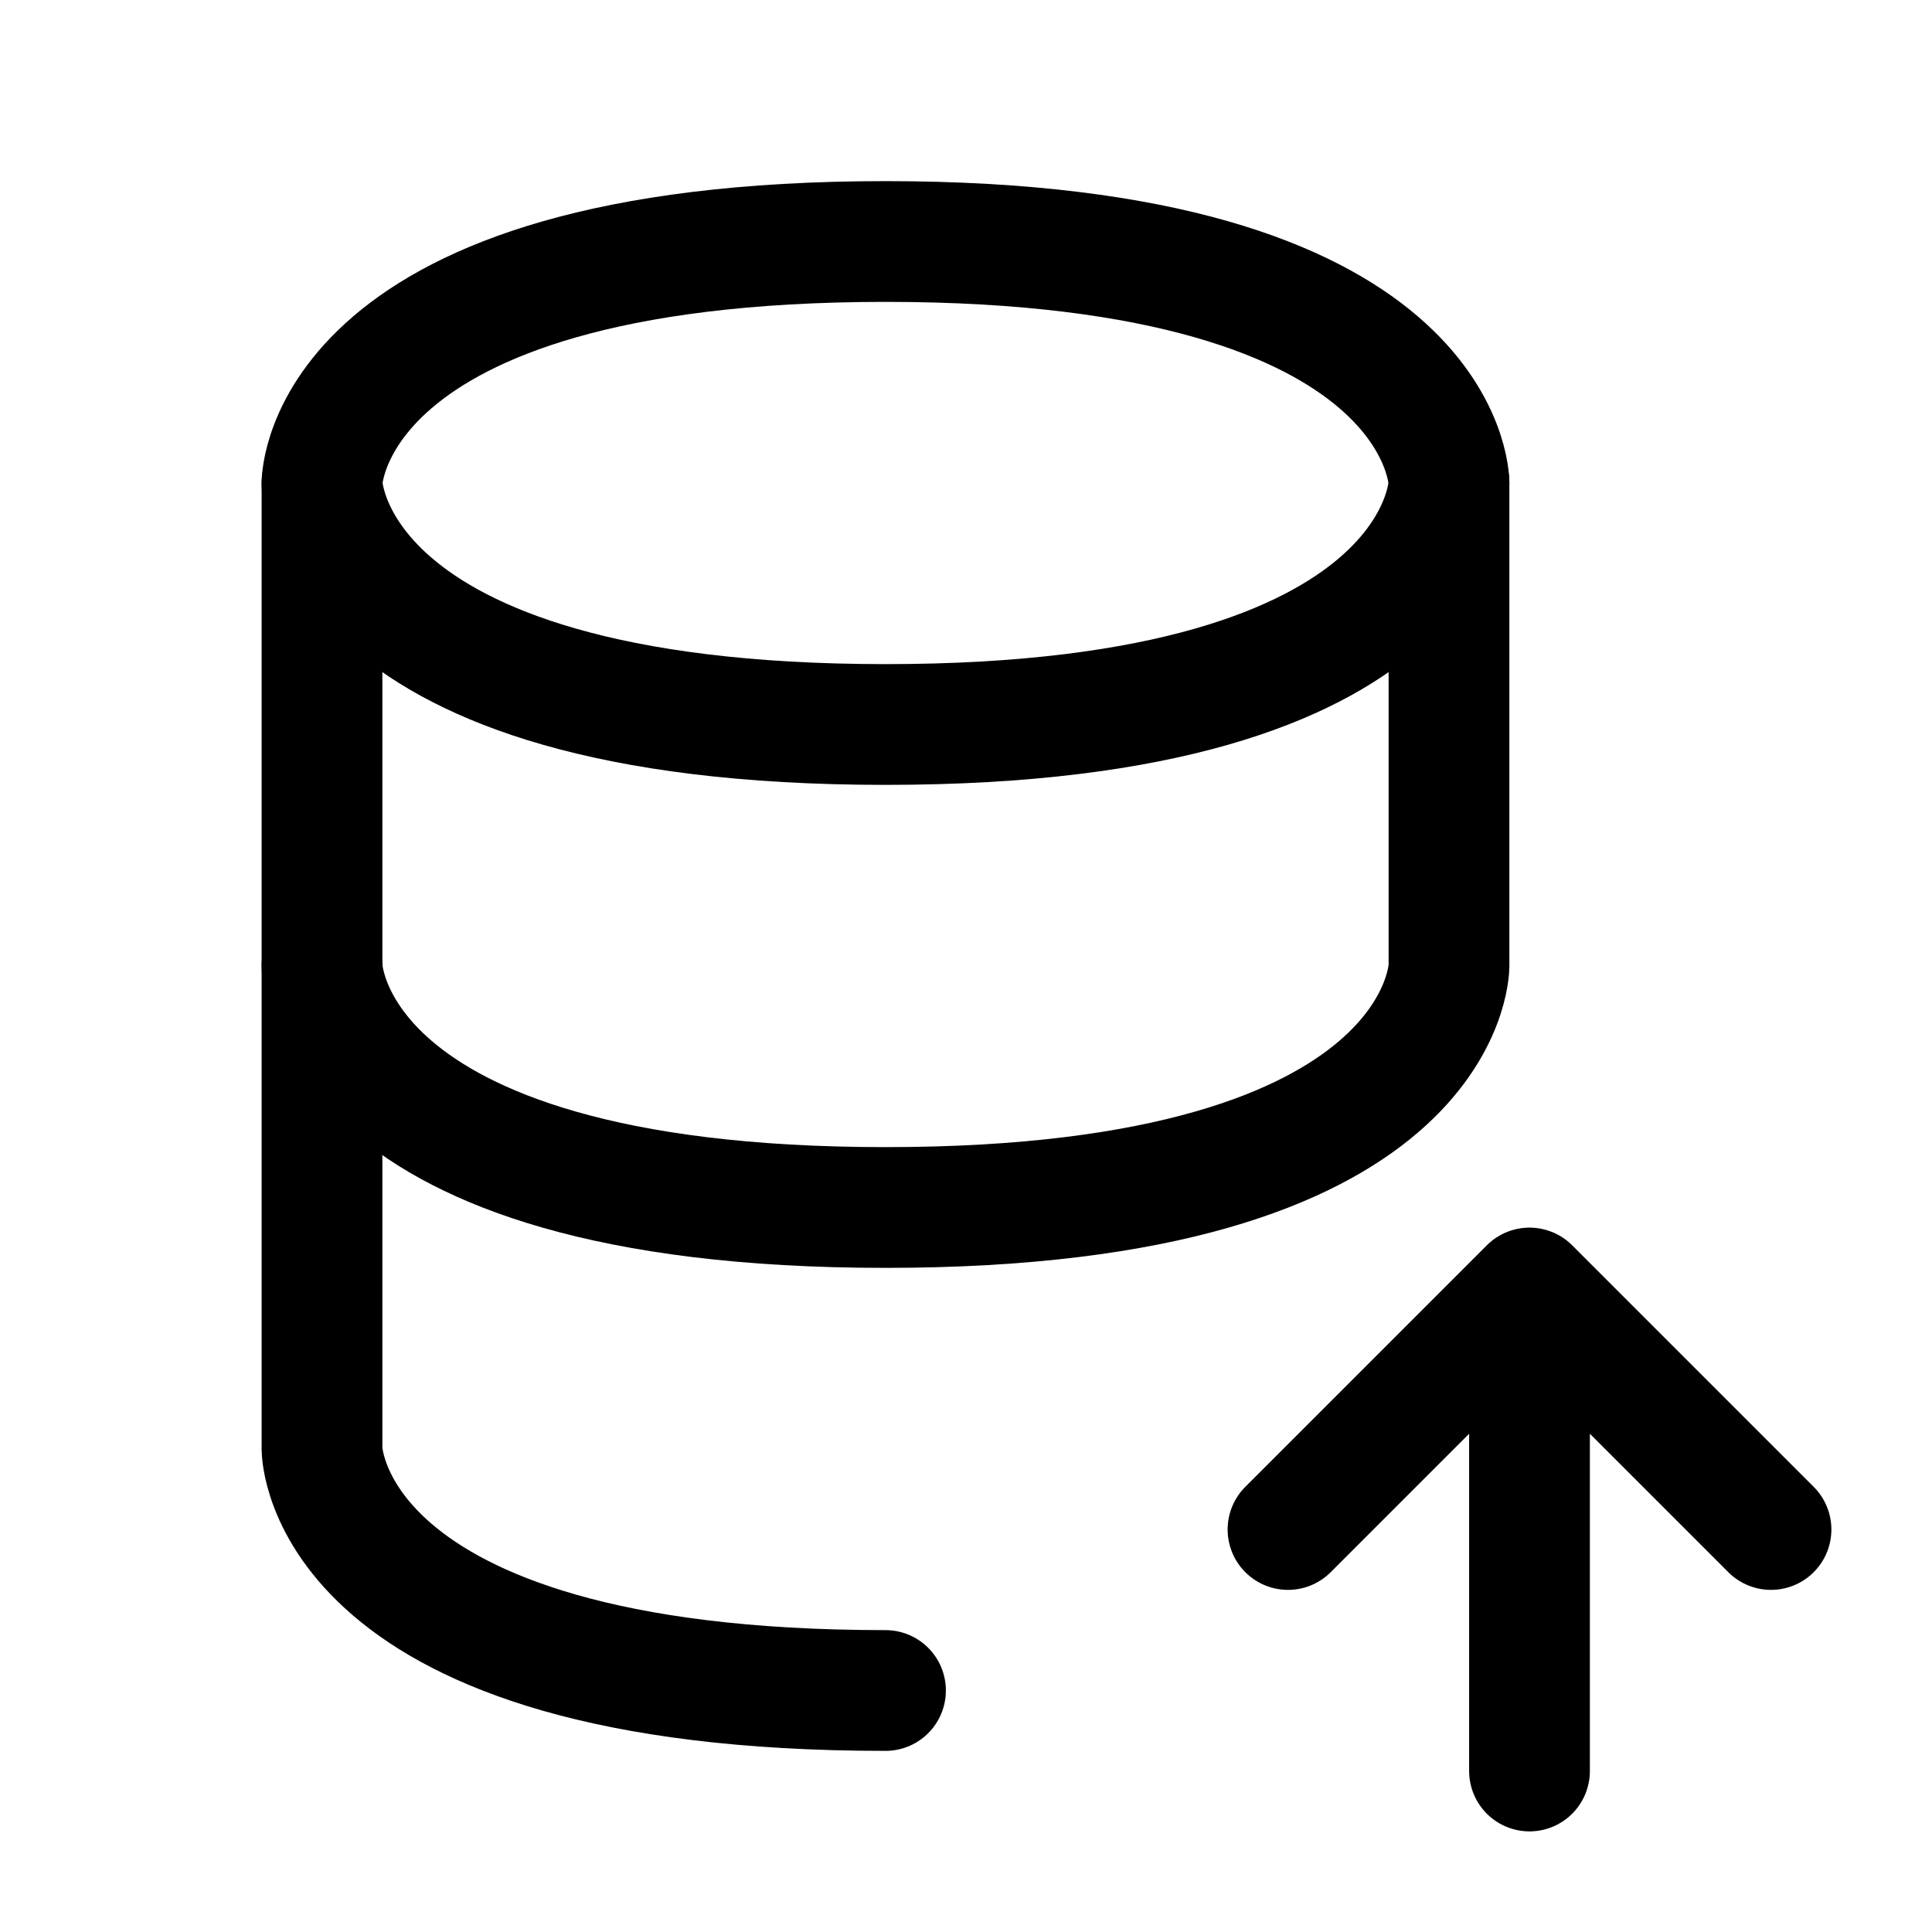
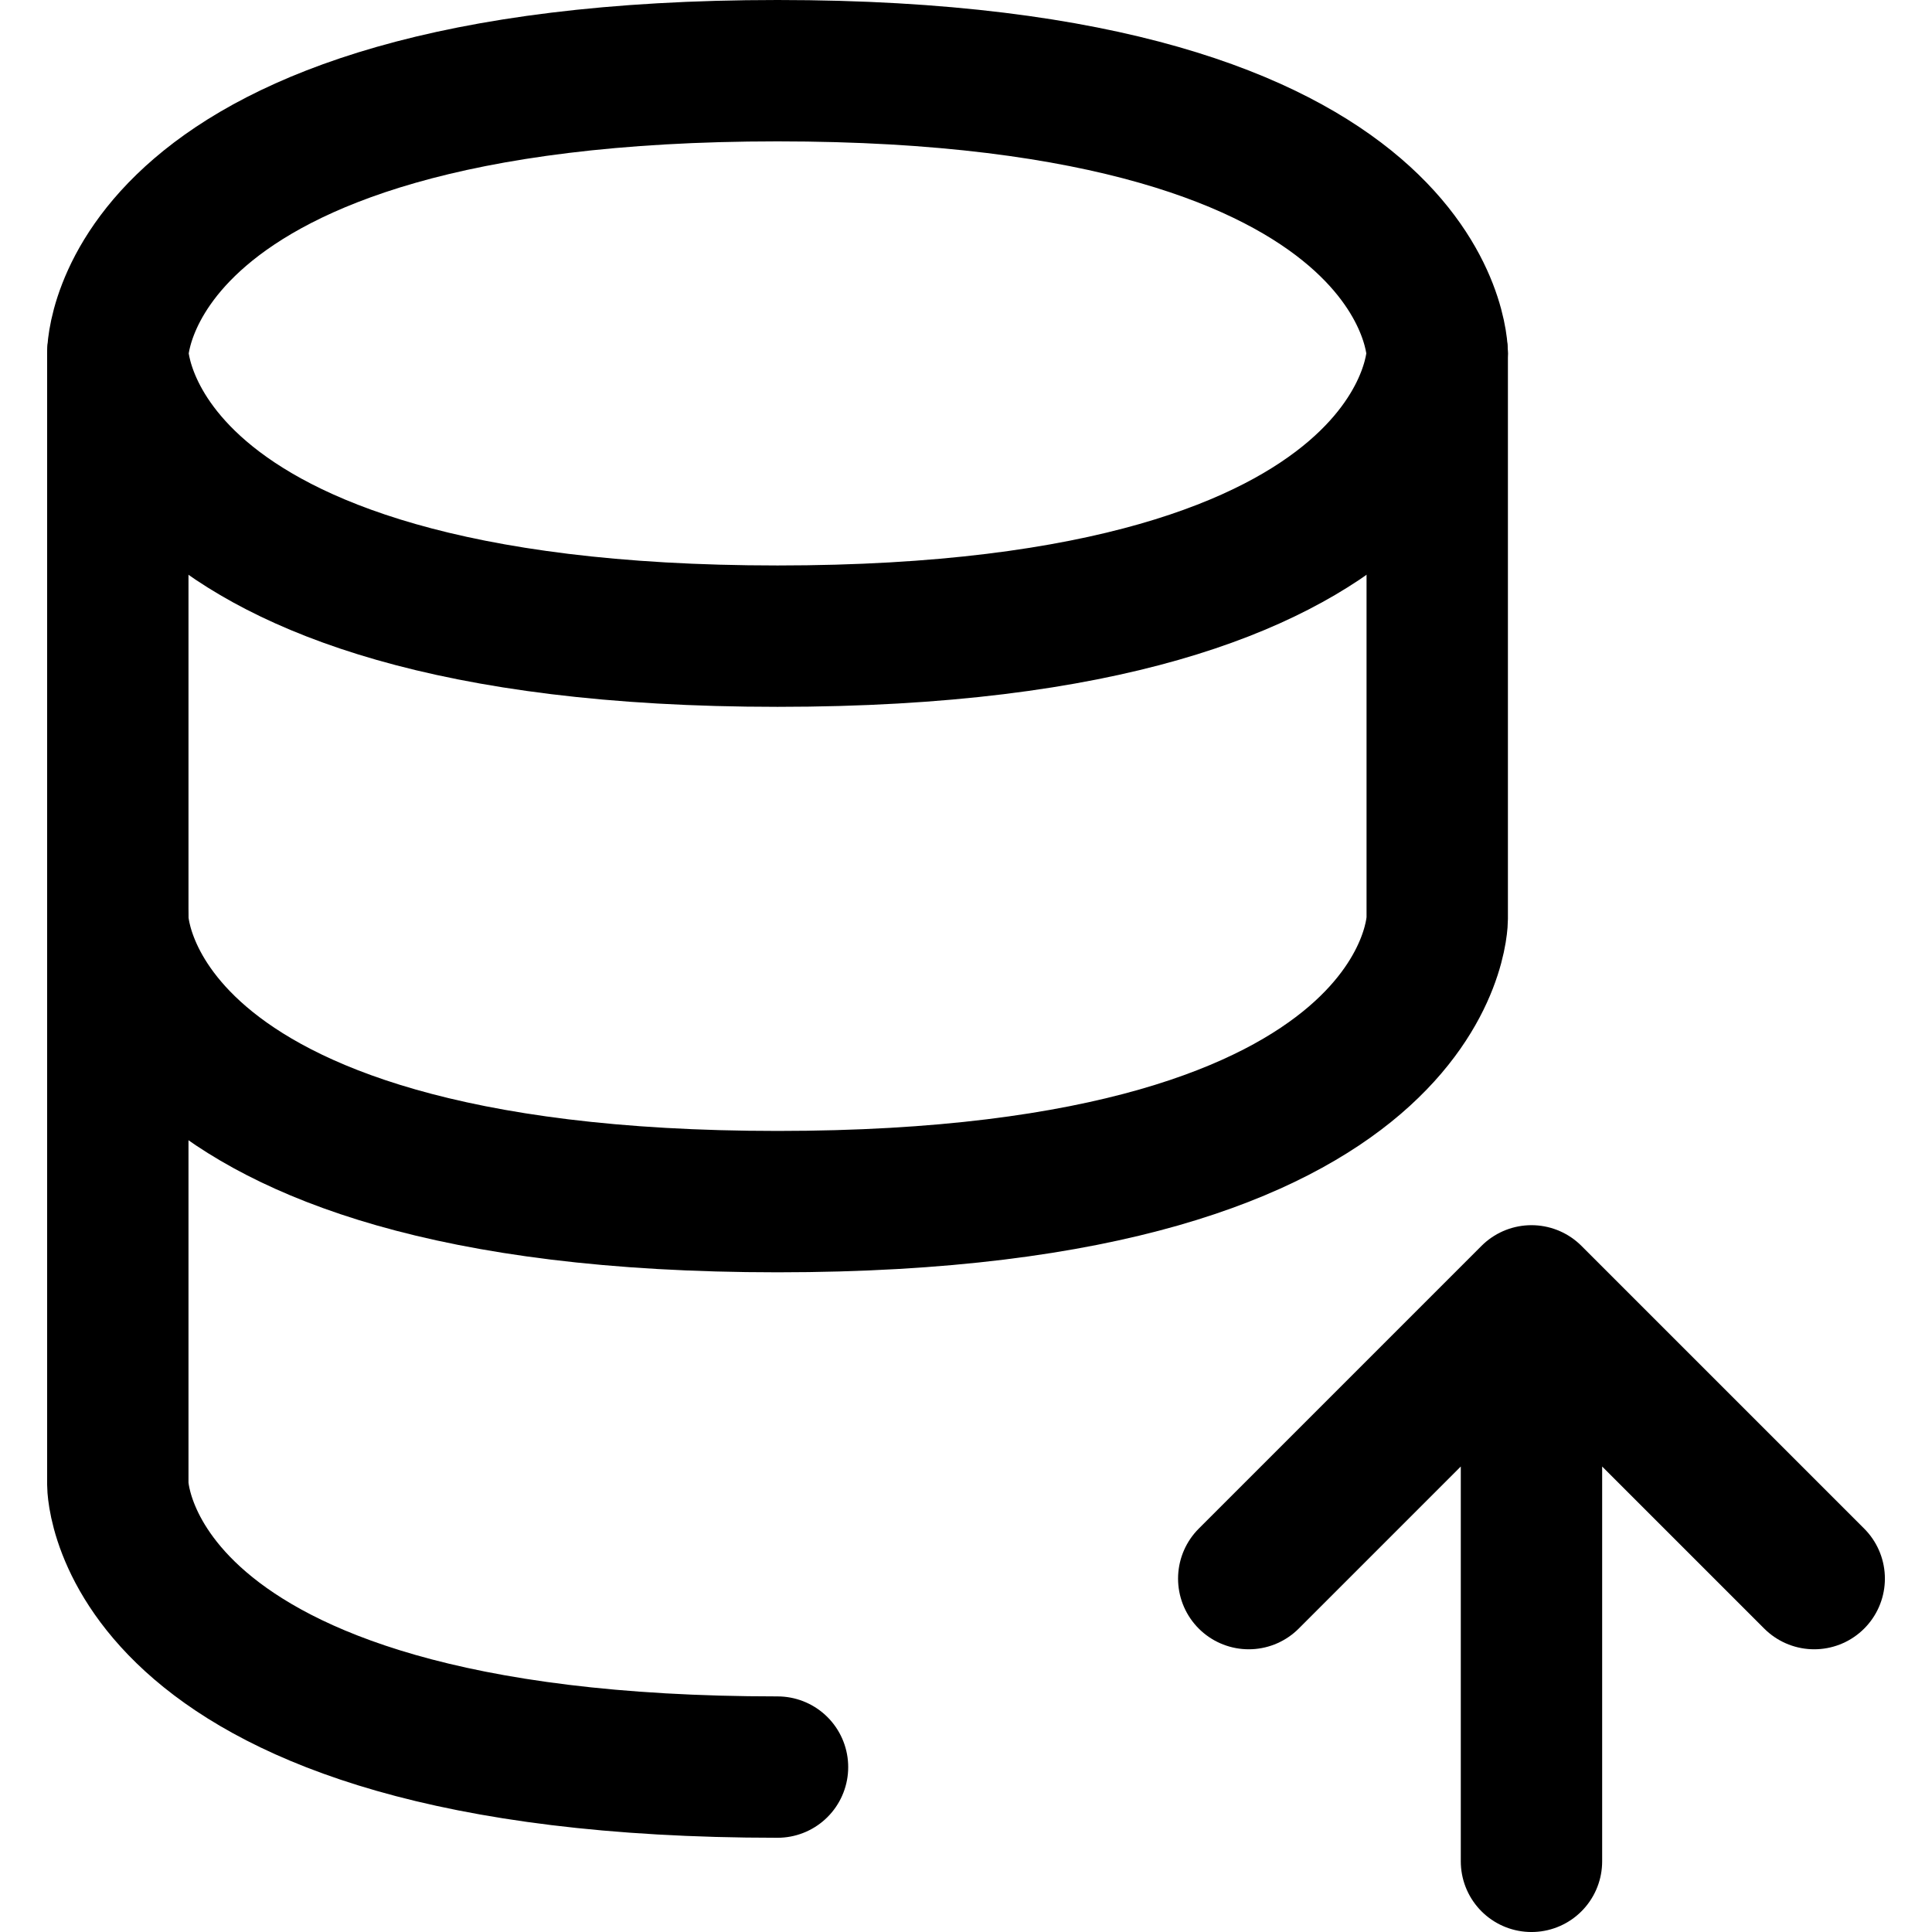
- <svg xmlns="http://www.w3.org/2000/svg" width="46px" height="46px" stroke-width="1.5" viewBox="0 0 24 24" fill="none" color="#000000">
-   <path d="M4 6v6s0 3 7 3 7-3 7-3V6" stroke="#000000" stroke-width="1.5" stroke-linecap="round" stroke-linejoin="round" />
-   <path d="M11 3c7 0 7 3 7 3s0 3-7 3-7-3-7-3 0-3 7-3zM11 21c-7 0-7-3-7-3v-6M19 22v-6m0 0l3 3m-3-3l-3 3" stroke="#000000" stroke-width="1.5" stroke-linecap="round" stroke-linejoin="round" />
+ <svg xmlns="http://www.w3.org/2000/svg" width="34" height="34" stroke-width="1.5" viewBox="0 0 17.739 17.739" fill="none" color="#000000" version="1.1" id="svg184">
+   <defs id="defs188" />
+   <g id="g296" transform="matrix(0.8653234,0,0,0.8653234,-2.37964,-1.946978)">
+     <path d="m 4,6 v 6 c 0,0 0,3 7,3 7,0 7,-3 7,-3 V 6" stroke="#000000" stroke-width="1.5" stroke-linecap="round" stroke-linejoin="round" id="path180" />
+     <path d="m 11,3 c 7,0 7,3 7,3 0,0 0,3 -7,3 C 4,9 4,6 4,6 4,6 4,3 11,3 Z m 0,18 C 4,21 4,18 4,18 v -6 m 15,10 v -6 m 0,0 3,3 m -3,-3 -3,3" stroke="#000000" stroke-width="1.5" stroke-linecap="round" stroke-linejoin="round" id="path182" />
+   </g>
</svg>
